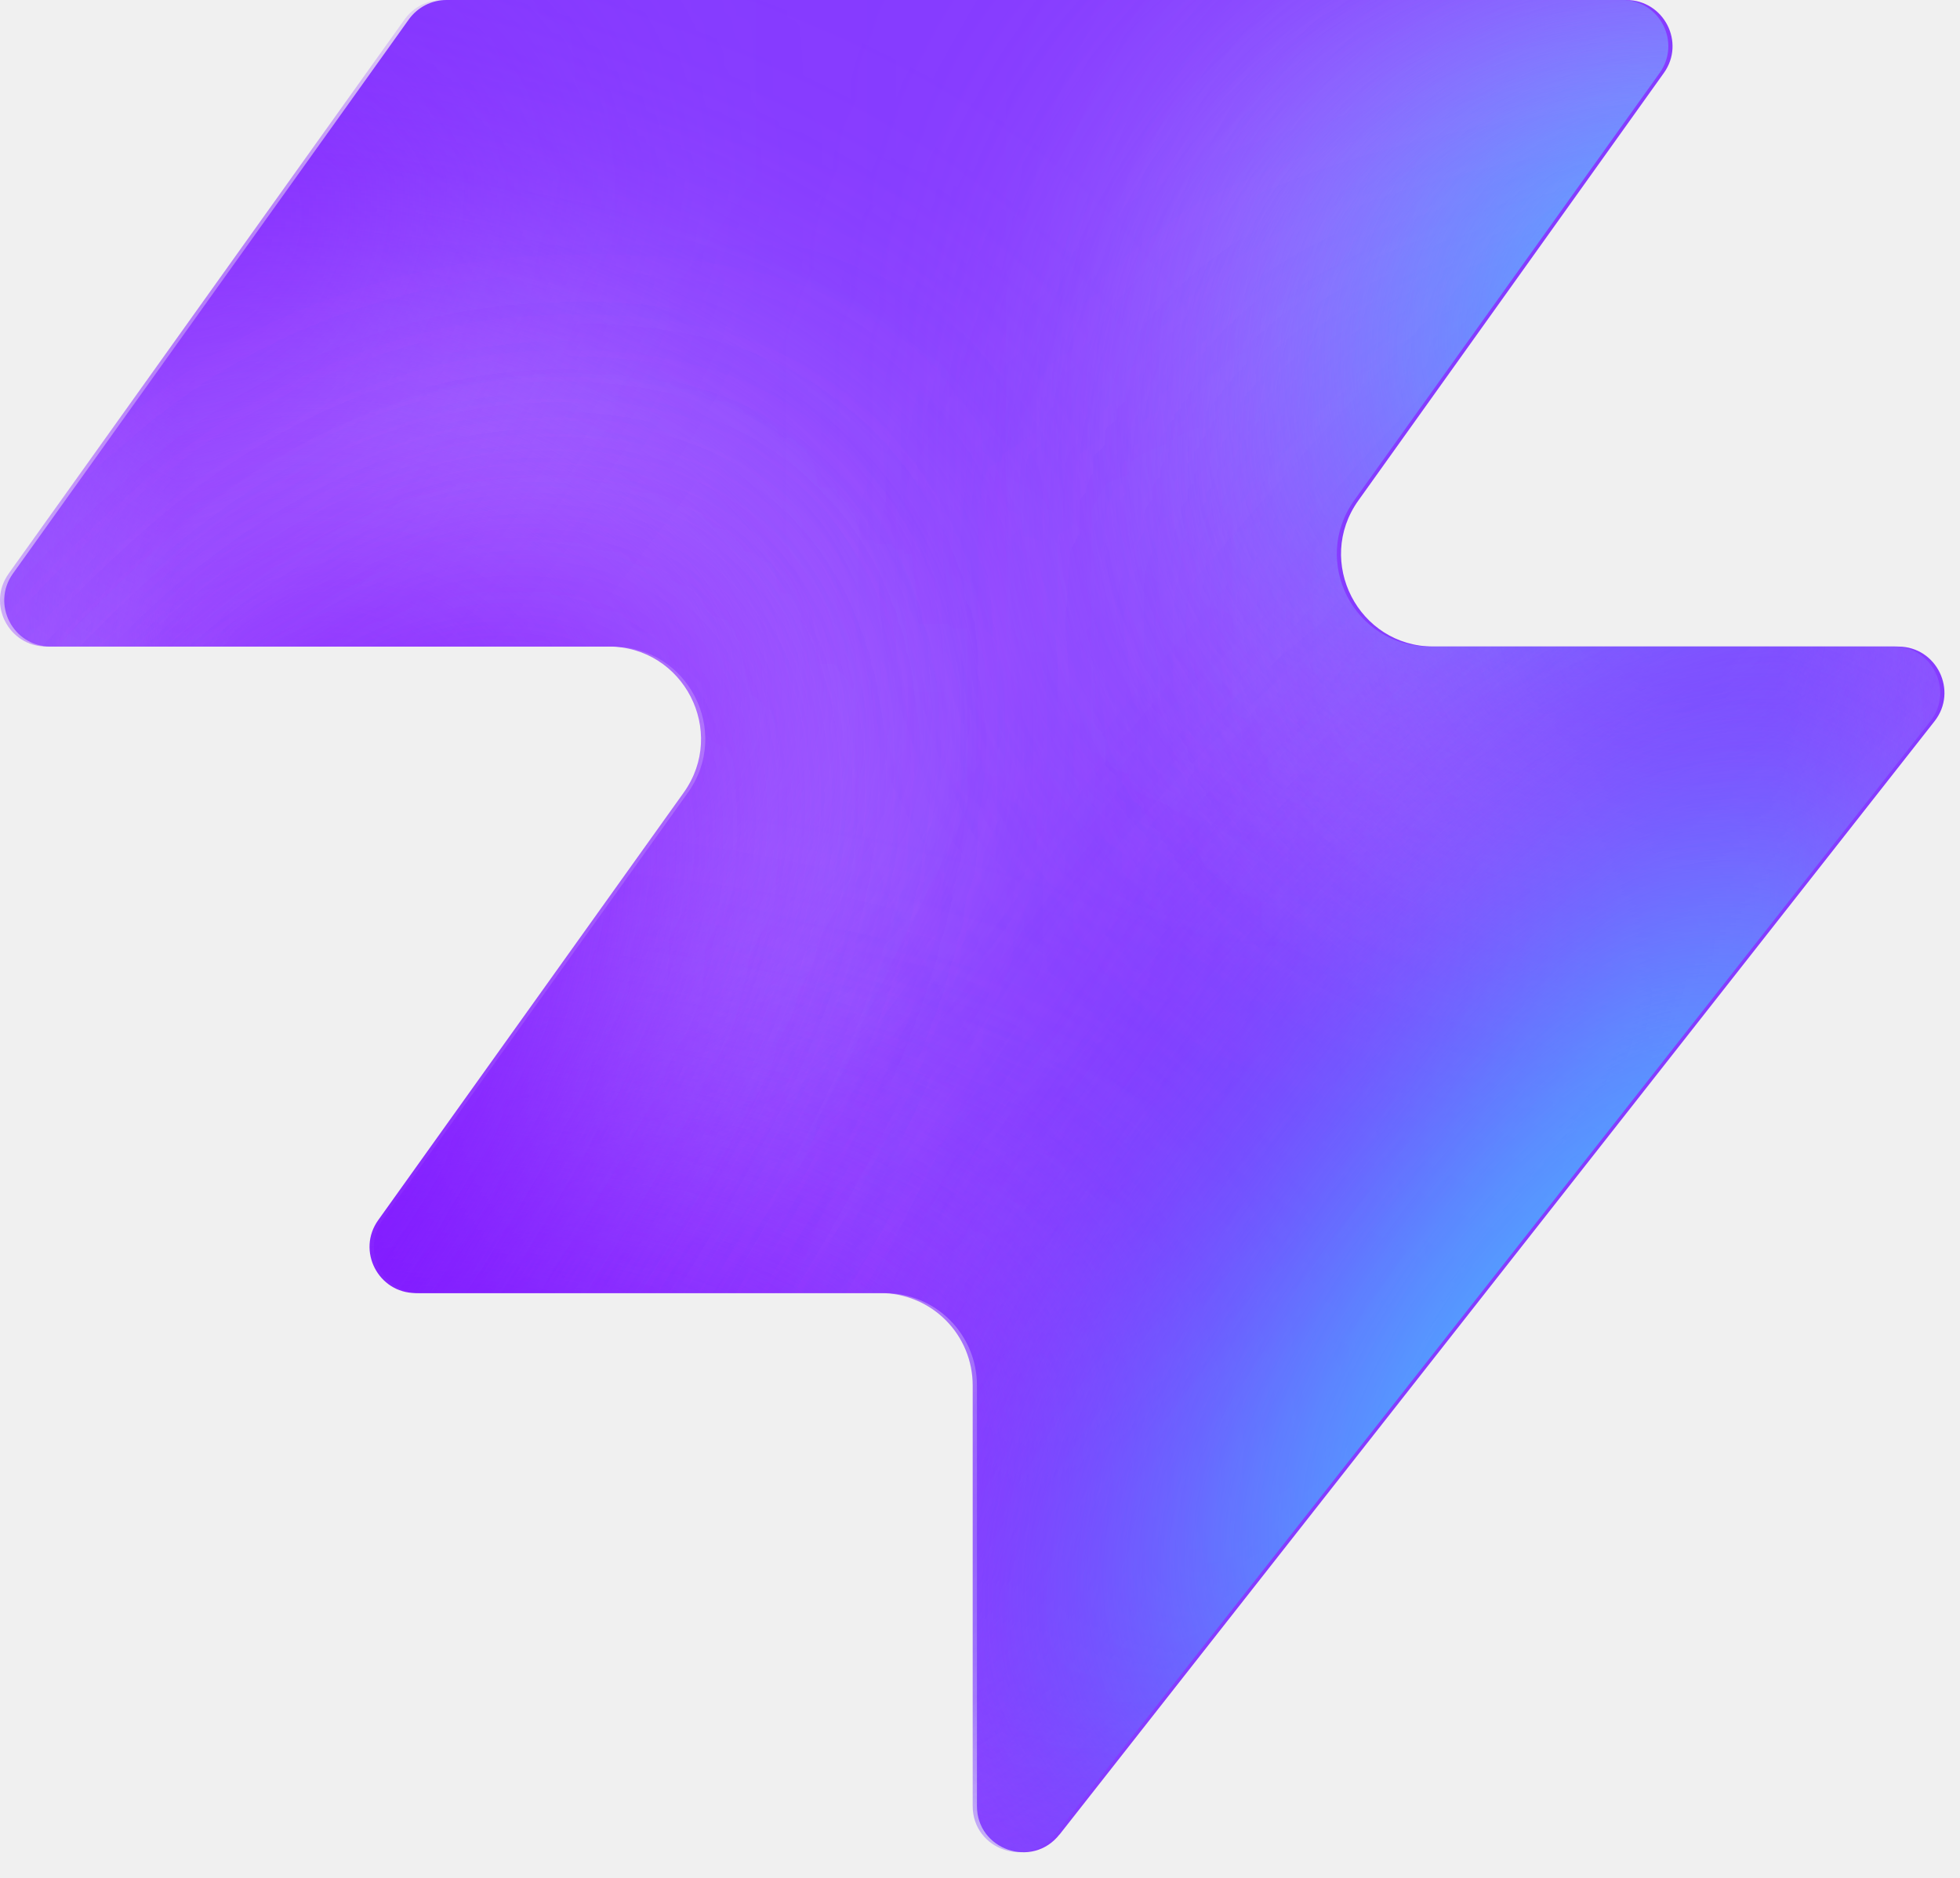
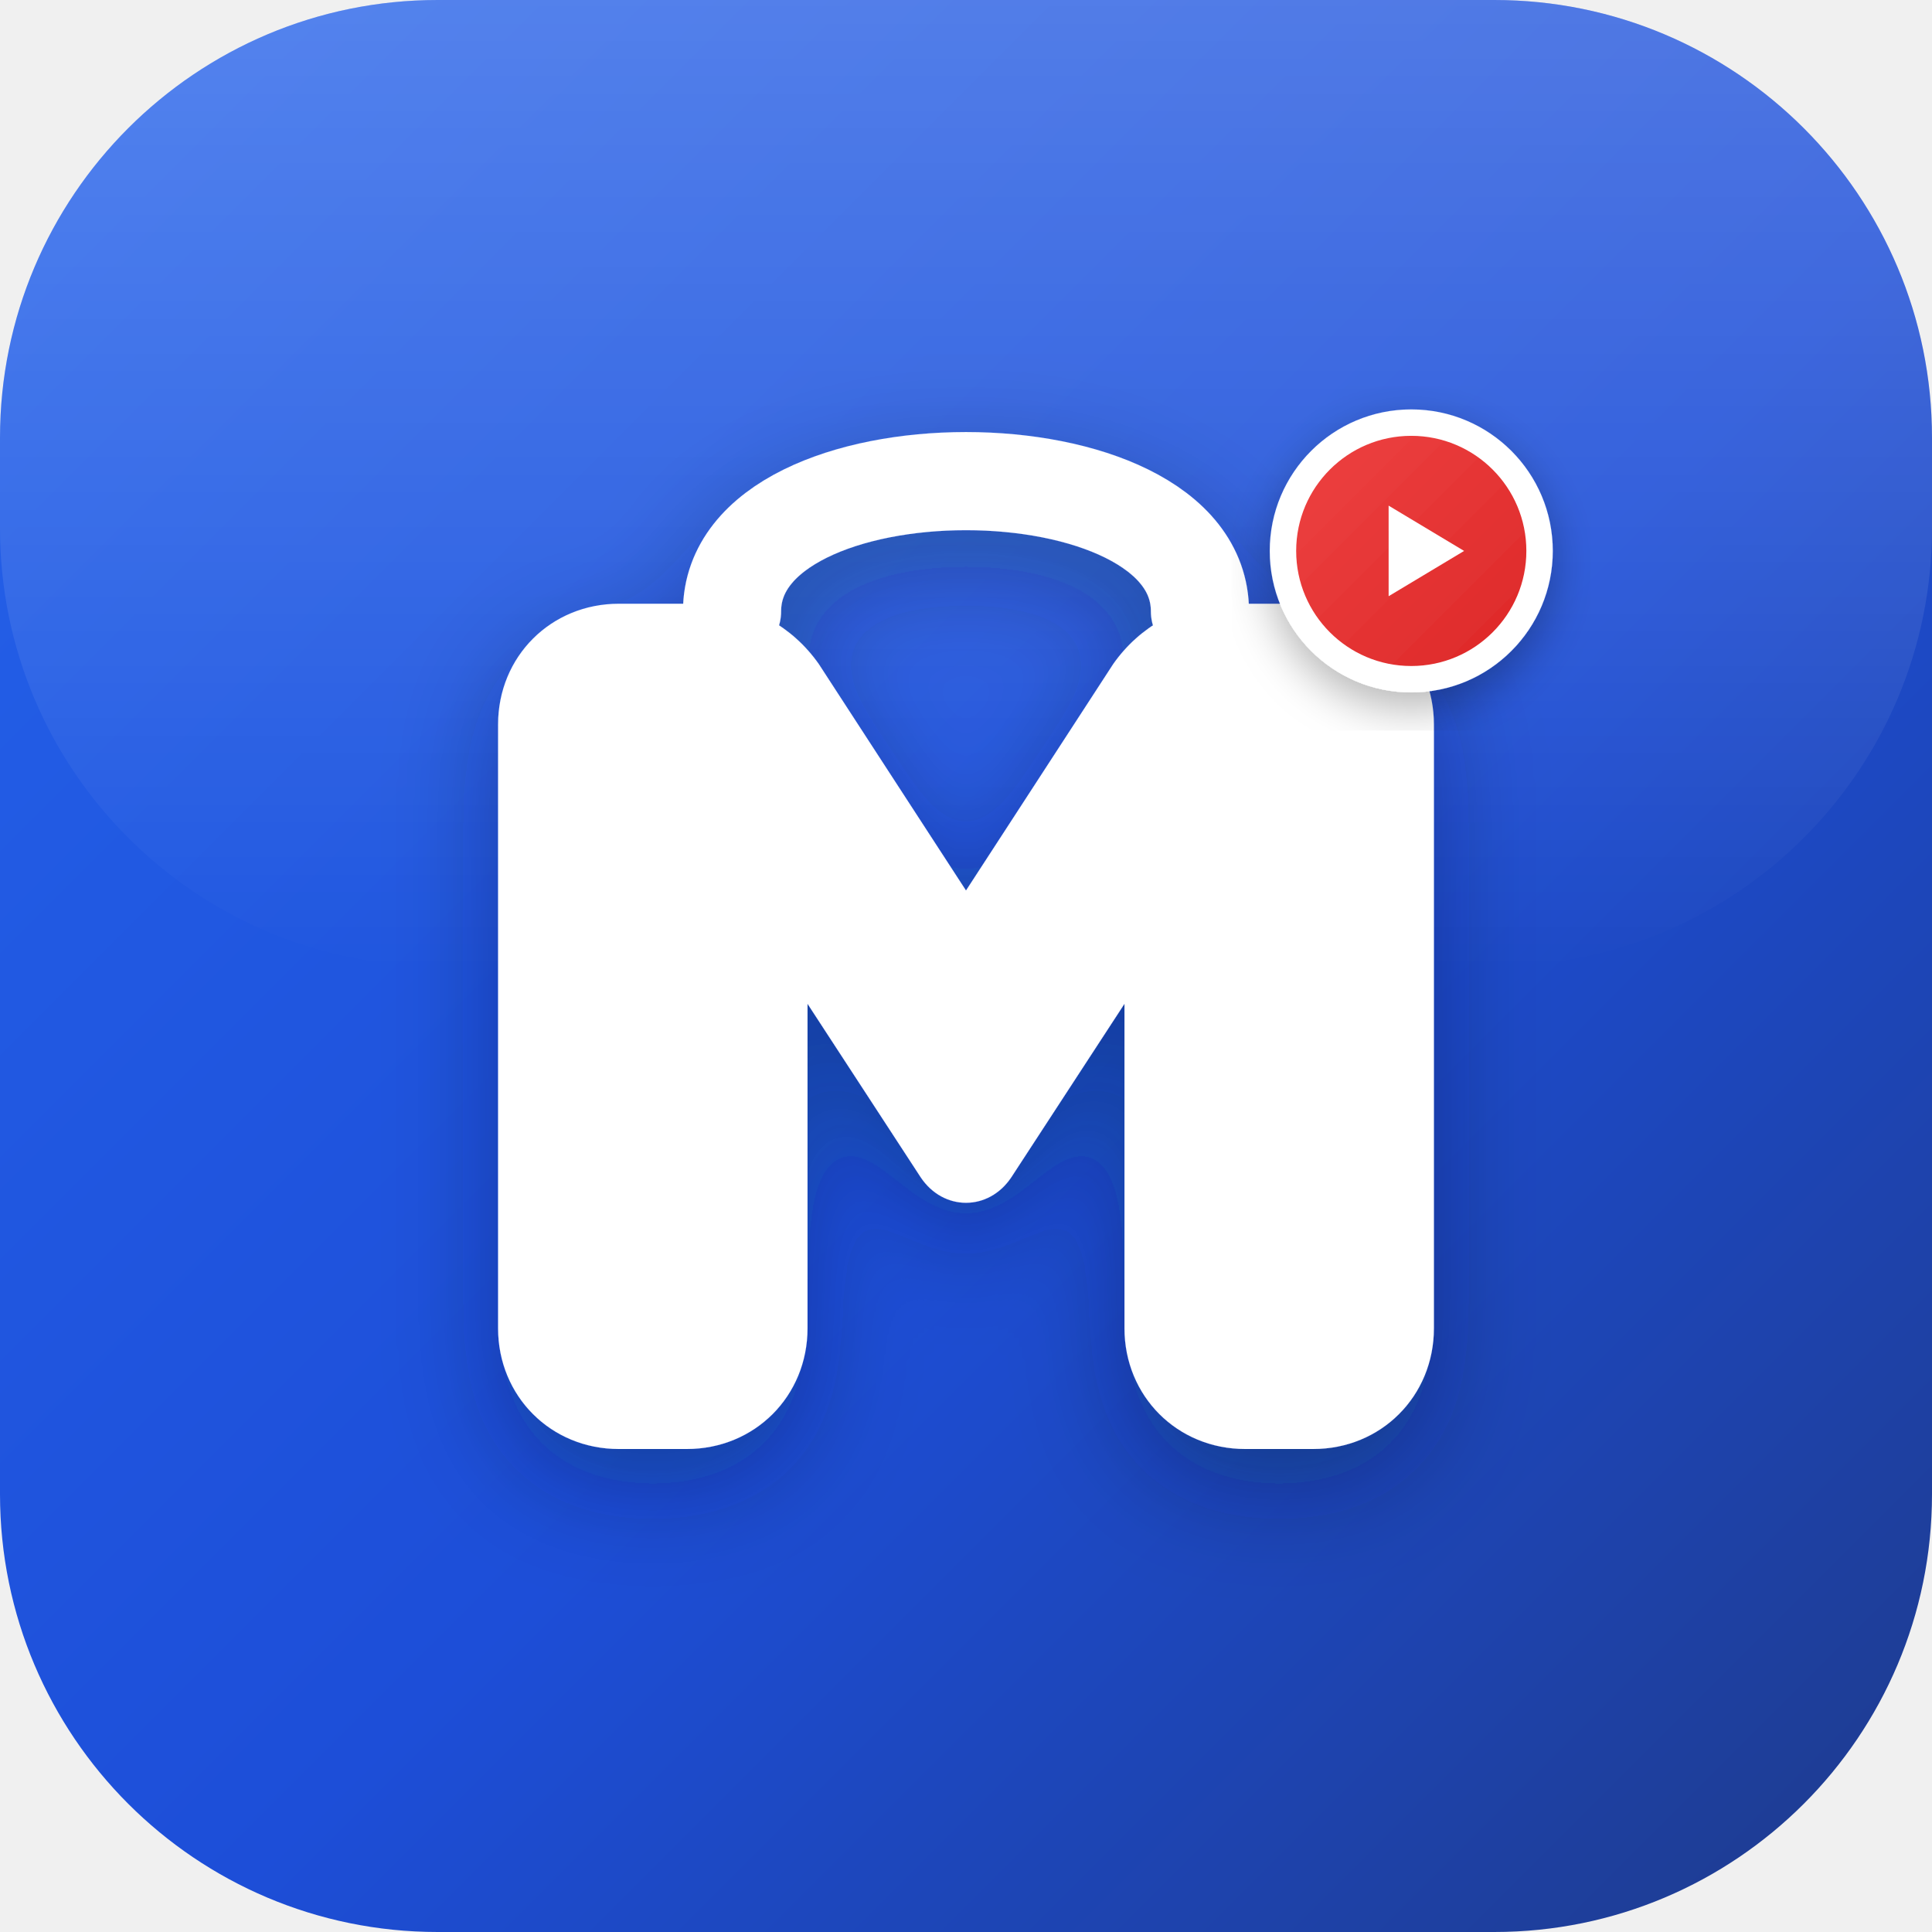
- <svg xmlns="http://www.w3.org/2000/svg" width="48" height="46" fill="none" viewBox="0 0 48 46">
-   <path fill="#863bff" d="M25.946 44.938c-.664.845-2.021.375-2.021-.698V33.937a2.26 2.26 0 0 0-2.262-2.262H10.287c-.92 0-1.456-1.04-.92-1.788l7.48-10.471c1.07-1.497 0-3.578-1.842-3.578H1.237c-.92 0-1.456-1.04-.92-1.788L10.013.474c.214-.297.556-.474.92-.474h28.894c.92 0 1.456 1.04.92 1.788l-7.48 10.471c-1.07 1.498 0 3.579 1.842 3.579h11.377c.943 0 1.473 1.088.89 1.83L25.947 44.94z" style="fill:#863bff;fill:color(display-p3 .525 .23 1);fill-opacity:1" />
-   <mask id="a" width="48" height="46" x="0" y="0" maskUnits="userSpaceOnUse" style="mask-type:alpha">
-     <path fill="#000" d="M25.842 44.938c-.664.844-2.021.375-2.021-.698V33.937a2.26 2.26 0 0 0-2.262-2.262H10.183c-.92 0-1.456-1.04-.92-1.788l7.48-10.471c1.07-1.498 0-3.579-1.842-3.579H1.133c-.92 0-1.456-1.04-.92-1.787L9.91.473c.214-.297.556-.474.92-.474h28.894c.92 0 1.456 1.04.92 1.788l-7.48 10.471c-1.07 1.498 0 3.578 1.842 3.578h11.377c.943 0 1.473 1.088.89 1.832L25.843 44.94z" style="fill:#000;fill-opacity:1" />
-   </mask>
-   <g mask="url(#a)">
-     <g filter="url(#b)">
-       <ellipse cx="5.508" cy="14.704" fill="#ede6ff" rx="5.508" ry="14.704" style="fill:#ede6ff;fill:color(display-p3 .927 .903 1);fill-opacity:1" transform="matrix(.00324 1 1 -.00324 -4.47 31.516)" />
-     </g>
-     <g filter="url(#c)">
-       <ellipse cx="10.399" cy="29.851" fill="#ede6ff" rx="10.399" ry="29.851" style="fill:#ede6ff;fill:color(display-p3 .927 .903 1);fill-opacity:1" transform="matrix(.00324 1 1 -.00324 -39.328 7.883)" />
-     </g>
-     <g filter="url(#d)">
-       <ellipse cx="5.508" cy="30.487" fill="#7e14ff" rx="5.508" ry="30.487" style="fill:#7e14ff;fill:color(display-p3 .492 .077 1);fill-opacity:1" transform="rotate(89.814 -25.913 -14.639)scale(1 -1)" />
-     </g>
-     <g filter="url(#e)">
-       <ellipse cx="5.508" cy="30.599" fill="#7e14ff" rx="5.508" ry="30.599" style="fill:#7e14ff;fill:color(display-p3 .492 .077 1);fill-opacity:1" transform="rotate(89.814 -32.644 -3.334)scale(1 -1)" />
-     </g>
-     <g filter="url(#f)">
-       <ellipse cx="5.508" cy="30.599" fill="#7e14ff" rx="5.508" ry="30.599" style="fill:#7e14ff;fill:color(display-p3 .492 .077 1);fill-opacity:1" transform="matrix(.00324 1 1 -.00324 -34.34 30.47)" />
-     </g>
-     <g filter="url(#g)">
-       <ellipse cx="14.072" cy="22.078" fill="#ede6ff" rx="14.072" ry="22.078" style="fill:#ede6ff;fill:color(display-p3 .927 .903 1);fill-opacity:1" transform="rotate(93.35 24.506 48.493)scale(-1 1)" />
-     </g>
-     <g filter="url(#h)">
-       <ellipse cx="3.47" cy="21.501" fill="#7e14ff" rx="3.47" ry="21.501" style="fill:#7e14ff;fill:color(display-p3 .492 .077 1);fill-opacity:1" transform="rotate(89.009 28.708 47.59)scale(-1 1)" />
-     </g>
-     <g filter="url(#i)">
-       <ellipse cx="3.47" cy="21.501" fill="#7e14ff" rx="3.47" ry="21.501" style="fill:#7e14ff;fill:color(display-p3 .492 .077 1);fill-opacity:1" transform="rotate(89.009 28.708 47.59)scale(-1 1)" />
-     </g>
-     <g filter="url(#j)">
-       <ellipse cx=".387" cy="8.972" fill="#7e14ff" rx="4.407" ry="29.108" style="fill:#7e14ff;fill:color(display-p3 .492 .077 1);fill-opacity:1" transform="rotate(39.51 .387 8.972)" />
-     </g>
-     <g filter="url(#k)">
-       <ellipse cx="47.523" cy="-6.092" fill="#7e14ff" rx="4.407" ry="29.108" style="fill:#7e14ff;fill:color(display-p3 .492 .077 1);fill-opacity:1" transform="rotate(37.892 47.523 -6.092)" />
-     </g>
-     <g filter="url(#l)">
-       <ellipse cx="41.412" cy="6.333" fill="#47bfff" rx="5.971" ry="9.665" style="fill:#47bfff;fill:color(display-p3 .28 .748 1);fill-opacity:1" transform="rotate(37.892 41.412 6.333)" />
-     </g>
-     <g filter="url(#m)">
-       <ellipse cx="-1.879" cy="38.332" fill="#7e14ff" rx="4.407" ry="29.108" style="fill:#7e14ff;fill:color(display-p3 .492 .077 1);fill-opacity:1" transform="rotate(37.892 -1.88 38.332)" />
-     </g>
-     <g filter="url(#n)">
-       <ellipse cx="-1.879" cy="38.332" fill="#7e14ff" rx="4.407" ry="29.108" style="fill:#7e14ff;fill:color(display-p3 .492 .077 1);fill-opacity:1" transform="rotate(37.892 -1.88 38.332)" />
-     </g>
-     <g filter="url(#o)">
-       <ellipse cx="35.651" cy="29.907" fill="#7e14ff" rx="4.407" ry="29.108" style="fill:#7e14ff;fill:color(display-p3 .492 .077 1);fill-opacity:1" transform="rotate(37.892 35.651 29.907)" />
-     </g>
-     <g filter="url(#p)">
-       <ellipse cx="38.418" cy="32.4" fill="#47bfff" rx="5.971" ry="15.297" style="fill:#47bfff;fill:color(display-p3 .28 .748 1);fill-opacity:1" transform="rotate(37.892 38.418 32.4)" />
-     </g>
-   </g>
+ <svg xmlns="http://www.w3.org/2000/svg" viewBox="0 0 512 512" width="100%" height="100%">
  <defs>
-     <filter id="b" width="60.045" height="41.654" x="-19.77" y="16.149" color-interpolation-filters="sRGB" filterUnits="userSpaceOnUse">
-       <feFlood flood-opacity="0" result="BackgroundImageFix" />
-       <feBlend in="SourceGraphic" in2="BackgroundImageFix" result="shape" />
-       <feGaussianBlur result="effect1_foregroundBlur_2002_17158" stdDeviation="7.659" />
+     <linearGradient id="movemallBg" x1="0%" y1="0%" x2="100%" y2="100%">
+       <stop offset="0%" stop-color="#2563EB" />
+       <stop offset="55%" stop-color="#1D4ED8" />
+       <stop offset="100%" stop-color="#1E3A8A" />
+     </linearGradient>
+     <linearGradient id="liveBadgeGrad" x1="0%" y1="0%" x2="100%" y2="100%">
+       <stop offset="0%" stop-color="#EF4444" />
+       <stop offset="100%" stop-color="#DC2626" />
+     </linearGradient>
+     <linearGradient id="glossGrad" x1="0%" y1="0%" x2="0%" y2="100%">
+       <stop offset="0%" stop-color="#FFFFFF" stop-opacity="0.22" />
+       <stop offset="100%" stop-color="#FFFFFF" stop-opacity="0" />
+     </linearGradient>
+     <filter id="shadowFx" x="-20%" y="-20%" width="140%" height="140%">
+       <feDropShadow dx="0" dy="10" stdDeviation="14" flood-color="#0F172A" flood-opacity="0.32" />
    </filter>
-     <filter id="c" width="90.34" height="51.437" x="-54.613" y="-7.533" color-interpolation-filters="sRGB" filterUnits="userSpaceOnUse">
-       <feFlood flood-opacity="0" result="BackgroundImageFix" />
-       <feBlend in="SourceGraphic" in2="BackgroundImageFix" result="shape" />
-       <feGaussianBlur result="effect1_foregroundBlur_2002_17158" stdDeviation="7.659" />
-     </filter>
-     <filter id="d" width="79.355" height="29.4" x="-49.64" y="2.03" color-interpolation-filters="sRGB" filterUnits="userSpaceOnUse">
-       <feFlood flood-opacity="0" result="BackgroundImageFix" />
-       <feBlend in="SourceGraphic" in2="BackgroundImageFix" result="shape" />
-       <feGaussianBlur result="effect1_foregroundBlur_2002_17158" stdDeviation="4.596" />
-     </filter>
-     <filter id="e" width="79.579" height="29.4" x="-45.045" y="20.029" color-interpolation-filters="sRGB" filterUnits="userSpaceOnUse">
-       <feFlood flood-opacity="0" result="BackgroundImageFix" />
-       <feBlend in="SourceGraphic" in2="BackgroundImageFix" result="shape" />
-       <feGaussianBlur result="effect1_foregroundBlur_2002_17158" stdDeviation="4.596" />
-     </filter>
-     <filter id="f" width="79.579" height="29.4" x="-43.513" y="21.178" color-interpolation-filters="sRGB" filterUnits="userSpaceOnUse">
-       <feFlood flood-opacity="0" result="BackgroundImageFix" />
-       <feBlend in="SourceGraphic" in2="BackgroundImageFix" result="shape" />
-       <feGaussianBlur result="effect1_foregroundBlur_2002_17158" stdDeviation="4.596" />
-     </filter>
-     <filter id="g" width="74.749" height="58.852" x="15.756" y="-17.901" color-interpolation-filters="sRGB" filterUnits="userSpaceOnUse">
-       <feFlood flood-opacity="0" result="BackgroundImageFix" />
-       <feBlend in="SourceGraphic" in2="BackgroundImageFix" result="shape" />
-       <feGaussianBlur result="effect1_foregroundBlur_2002_17158" stdDeviation="7.659" />
-     </filter>
-     <filter id="h" width="61.377" height="25.362" x="23.548" y="2.284" color-interpolation-filters="sRGB" filterUnits="userSpaceOnUse">
-       <feFlood flood-opacity="0" result="BackgroundImageFix" />
-       <feBlend in="SourceGraphic" in2="BackgroundImageFix" result="shape" />
-       <feGaussianBlur result="effect1_foregroundBlur_2002_17158" stdDeviation="4.596" />
-     </filter>
-     <filter id="i" width="61.377" height="25.362" x="23.548" y="2.284" color-interpolation-filters="sRGB" filterUnits="userSpaceOnUse">
-       <feFlood flood-opacity="0" result="BackgroundImageFix" />
-       <feBlend in="SourceGraphic" in2="BackgroundImageFix" result="shape" />
-       <feGaussianBlur result="effect1_foregroundBlur_2002_17158" stdDeviation="4.596" />
-     </filter>
-     <filter id="j" width="56.045" height="63.649" x="-27.636" y="-22.853" color-interpolation-filters="sRGB" filterUnits="userSpaceOnUse">
-       <feFlood flood-opacity="0" result="BackgroundImageFix" />
-       <feBlend in="SourceGraphic" in2="BackgroundImageFix" result="shape" />
-       <feGaussianBlur result="effect1_foregroundBlur_2002_17158" stdDeviation="4.596" />
-     </filter>
-     <filter id="k" width="54.814" height="64.646" x="20.116" y="-38.415" color-interpolation-filters="sRGB" filterUnits="userSpaceOnUse">
-       <feFlood flood-opacity="0" result="BackgroundImageFix" />
-       <feBlend in="SourceGraphic" in2="BackgroundImageFix" result="shape" />
-       <feGaussianBlur result="effect1_foregroundBlur_2002_17158" stdDeviation="4.596" />
-     </filter>
-     <filter id="l" width="33.541" height="35.313" x="24.641" y="-11.323" color-interpolation-filters="sRGB" filterUnits="userSpaceOnUse">
-       <feFlood flood-opacity="0" result="BackgroundImageFix" />
-       <feBlend in="SourceGraphic" in2="BackgroundImageFix" result="shape" />
-       <feGaussianBlur result="effect1_foregroundBlur_2002_17158" stdDeviation="4.596" />
-     </filter>
-     <filter id="m" width="54.814" height="64.646" x="-29.286" y="6.009" color-interpolation-filters="sRGB" filterUnits="userSpaceOnUse">
-       <feFlood flood-opacity="0" result="BackgroundImageFix" />
-       <feBlend in="SourceGraphic" in2="BackgroundImageFix" result="shape" />
-       <feGaussianBlur result="effect1_foregroundBlur_2002_17158" stdDeviation="4.596" />
-     </filter>
-     <filter id="n" width="54.814" height="64.646" x="-29.286" y="6.009" color-interpolation-filters="sRGB" filterUnits="userSpaceOnUse">
-       <feFlood flood-opacity="0" result="BackgroundImageFix" />
-       <feBlend in="SourceGraphic" in2="BackgroundImageFix" result="shape" />
-       <feGaussianBlur result="effect1_foregroundBlur_2002_17158" stdDeviation="4.596" />
-     </filter>
-     <filter id="o" width="54.814" height="64.646" x="8.244" y="-2.416" color-interpolation-filters="sRGB" filterUnits="userSpaceOnUse">
-       <feFlood flood-opacity="0" result="BackgroundImageFix" />
-       <feBlend in="SourceGraphic" in2="BackgroundImageFix" result="shape" />
-       <feGaussianBlur result="effect1_foregroundBlur_2002_17158" stdDeviation="4.596" />
-     </filter>
-     <filter id="p" width="39.409" height="43.623" x="18.713" y="10.588" color-interpolation-filters="sRGB" filterUnits="userSpaceOnUse">
-       <feFlood flood-opacity="0" result="BackgroundImageFix" />
-       <feBlend in="SourceGraphic" in2="BackgroundImageFix" result="shape" />
-       <feGaussianBlur result="effect1_foregroundBlur_2002_17158" stdDeviation="4.596" />
+     <filter id="badgeShadowFx" x="-20%" y="-20%" width="140%" height="140%">
+       <feDropShadow dx="0" dy="4" stdDeviation="6" flood-color="#000000" flood-opacity="0.3" />
    </filter>
  </defs>
+   <rect width="512" height="512" rx="116" fill="url(#movemallBg)" />
+   <rect width="512" height="256" rx="116" fill="url(#glossGrad)" />
+   <g filter="url(#shadowFx)">
+     <path d="M 194 162 C 194 116, 318 116, 318 162" fill="none" stroke="#FFFFFF" stroke-width="26" stroke-linecap="round" />
+     <path d="M 132 192 C 132 174, 146 160, 164 160 L 188 160 C 199 160, 210 166, 217 176 L 256 236 L 295 176 C 302 166, 313 160, 324 160 L 348 160 C 366 160, 380 174, 380 192 L 380 352 C 380 370, 366 384, 348 384 L 330 384 C 312 384, 298 370, 298 352 L 298 266 L 268 312 C 262 321, 250 321, 244 312 L 214 266 L 214 352 C 214 370, 200 384, 182 384 L 164 384 C 146 384, 132 370, 132 352 Z" fill="#FFFFFF" />
+   </g>
+   <g filter="url(#badgeShadowFx)">
+     <circle cx="374" cy="146" r="34" fill="url(#liveBadgeGrad)" stroke="#FFFFFF" stroke-width="7" />
+     <polygon points="368,134 388,146 368,158" fill="#FFFFFF" />
+   </g>
</svg>
